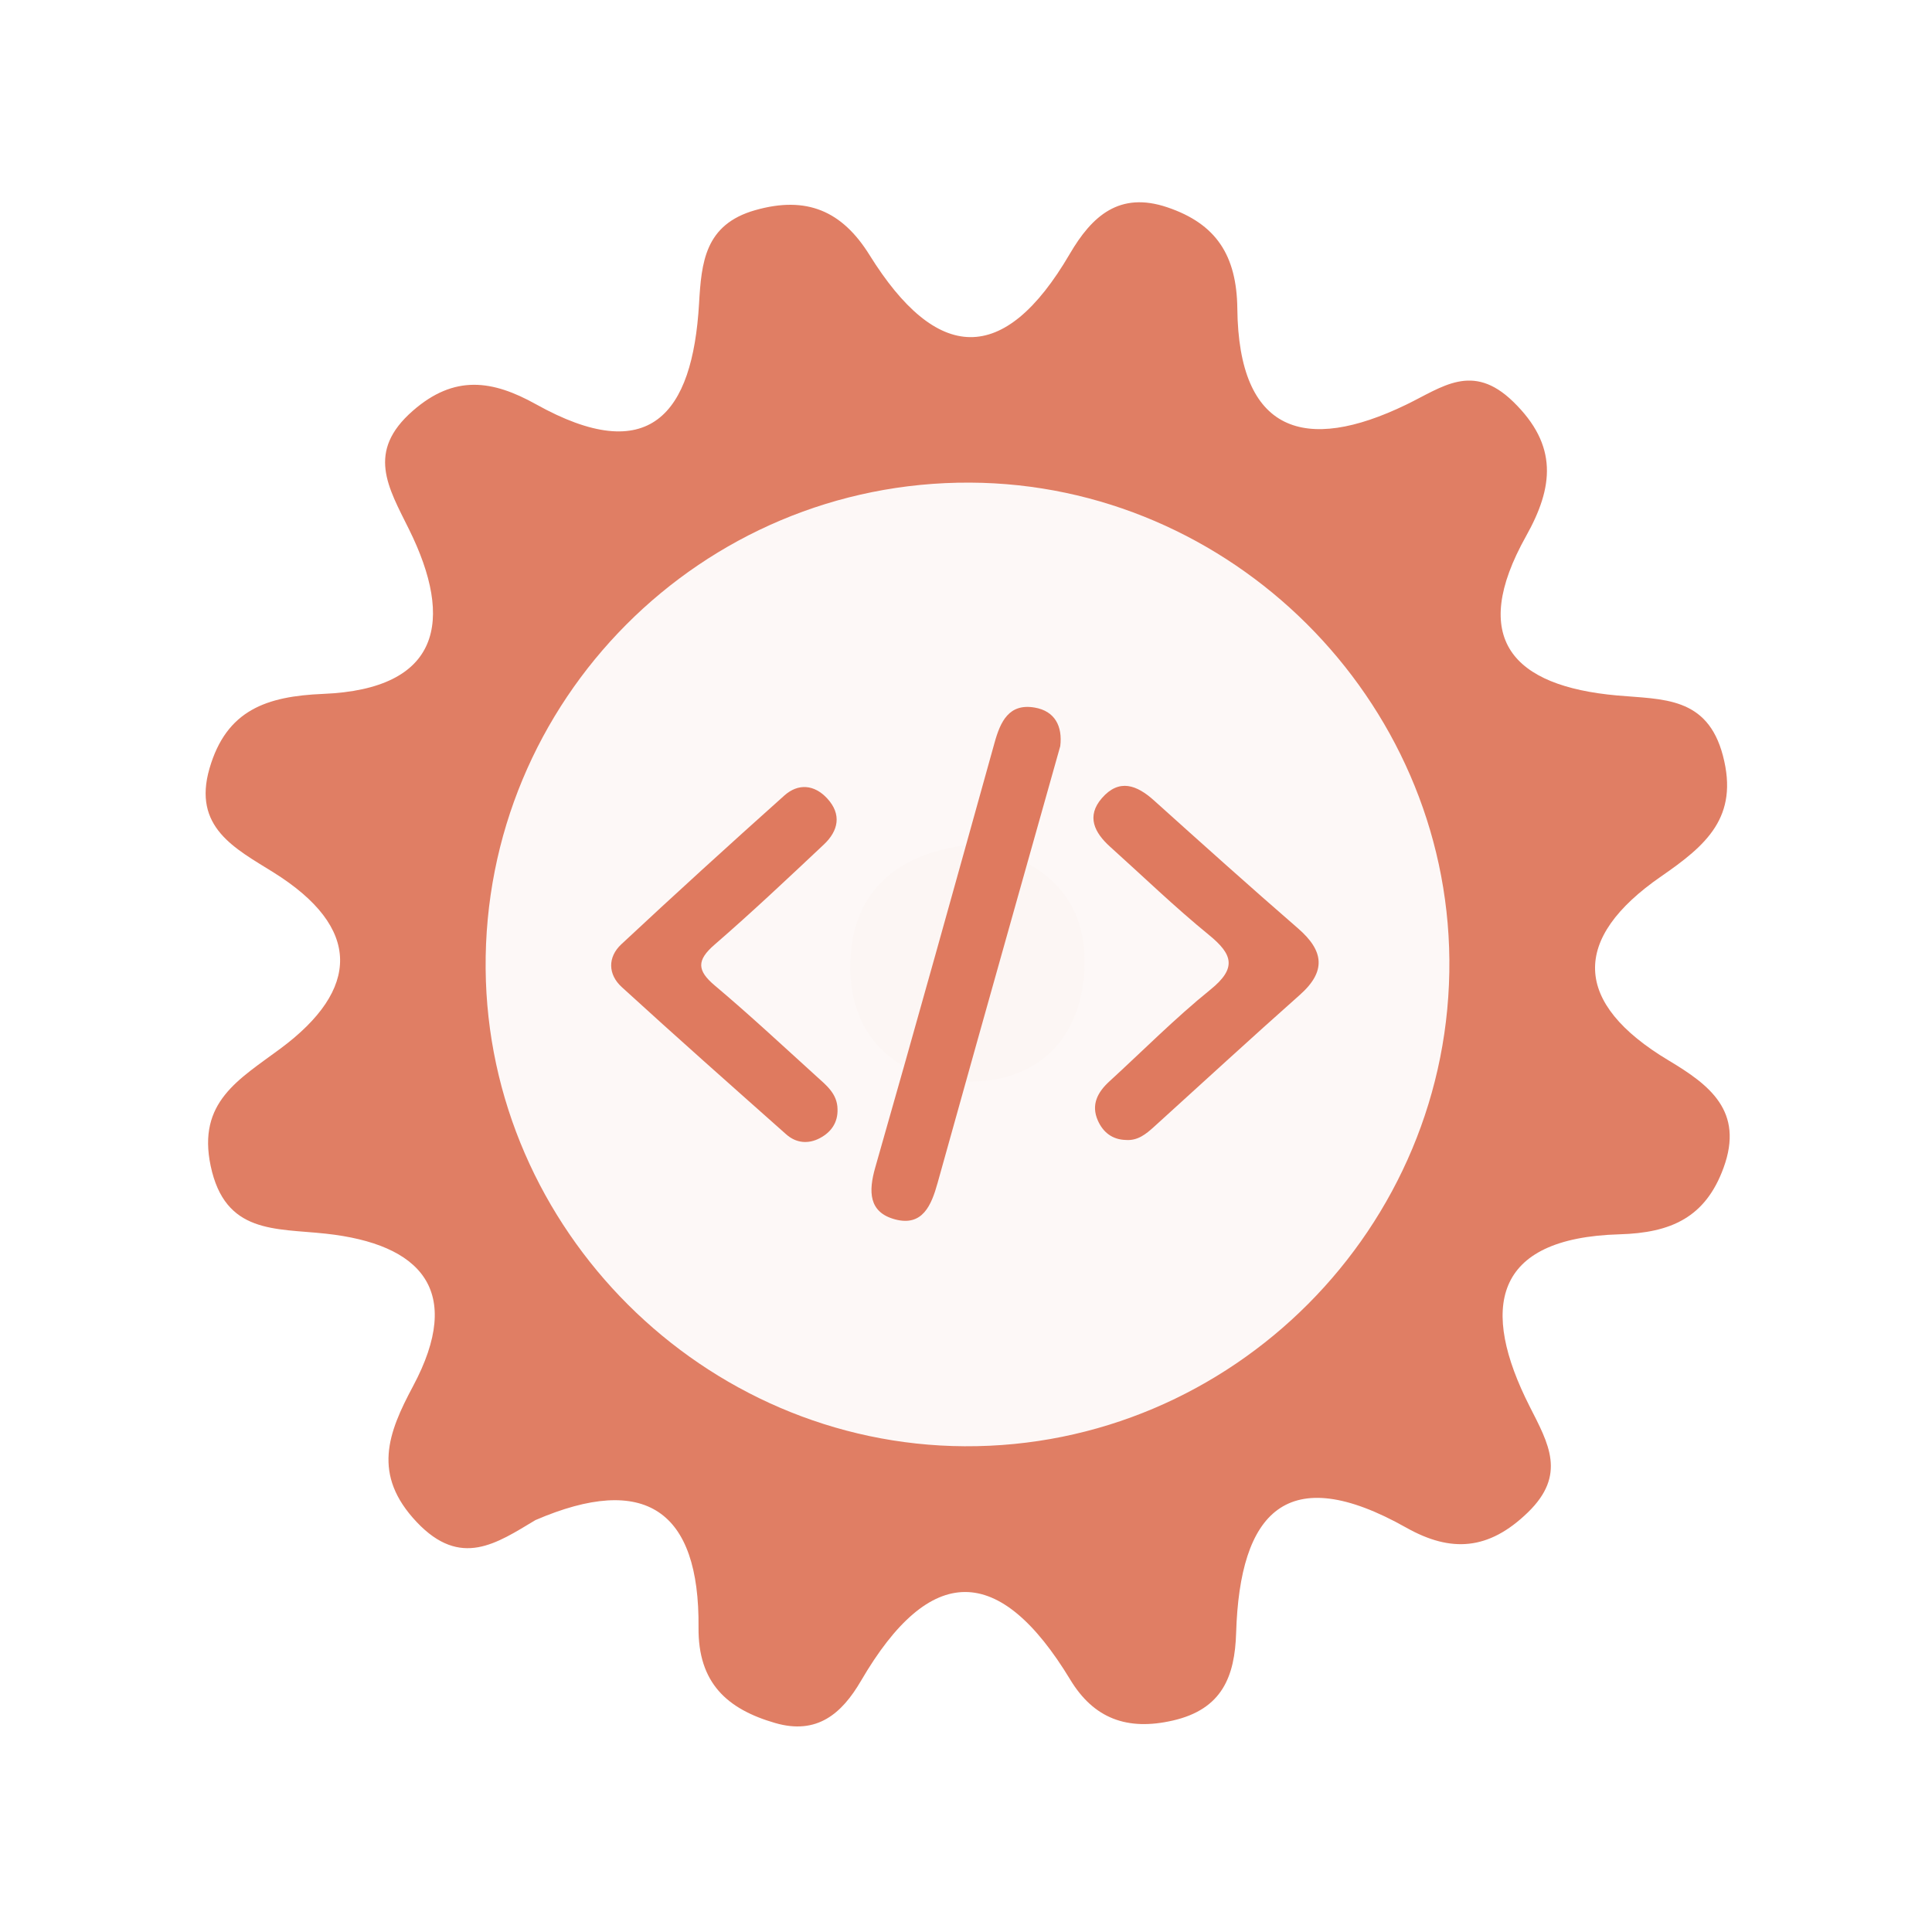
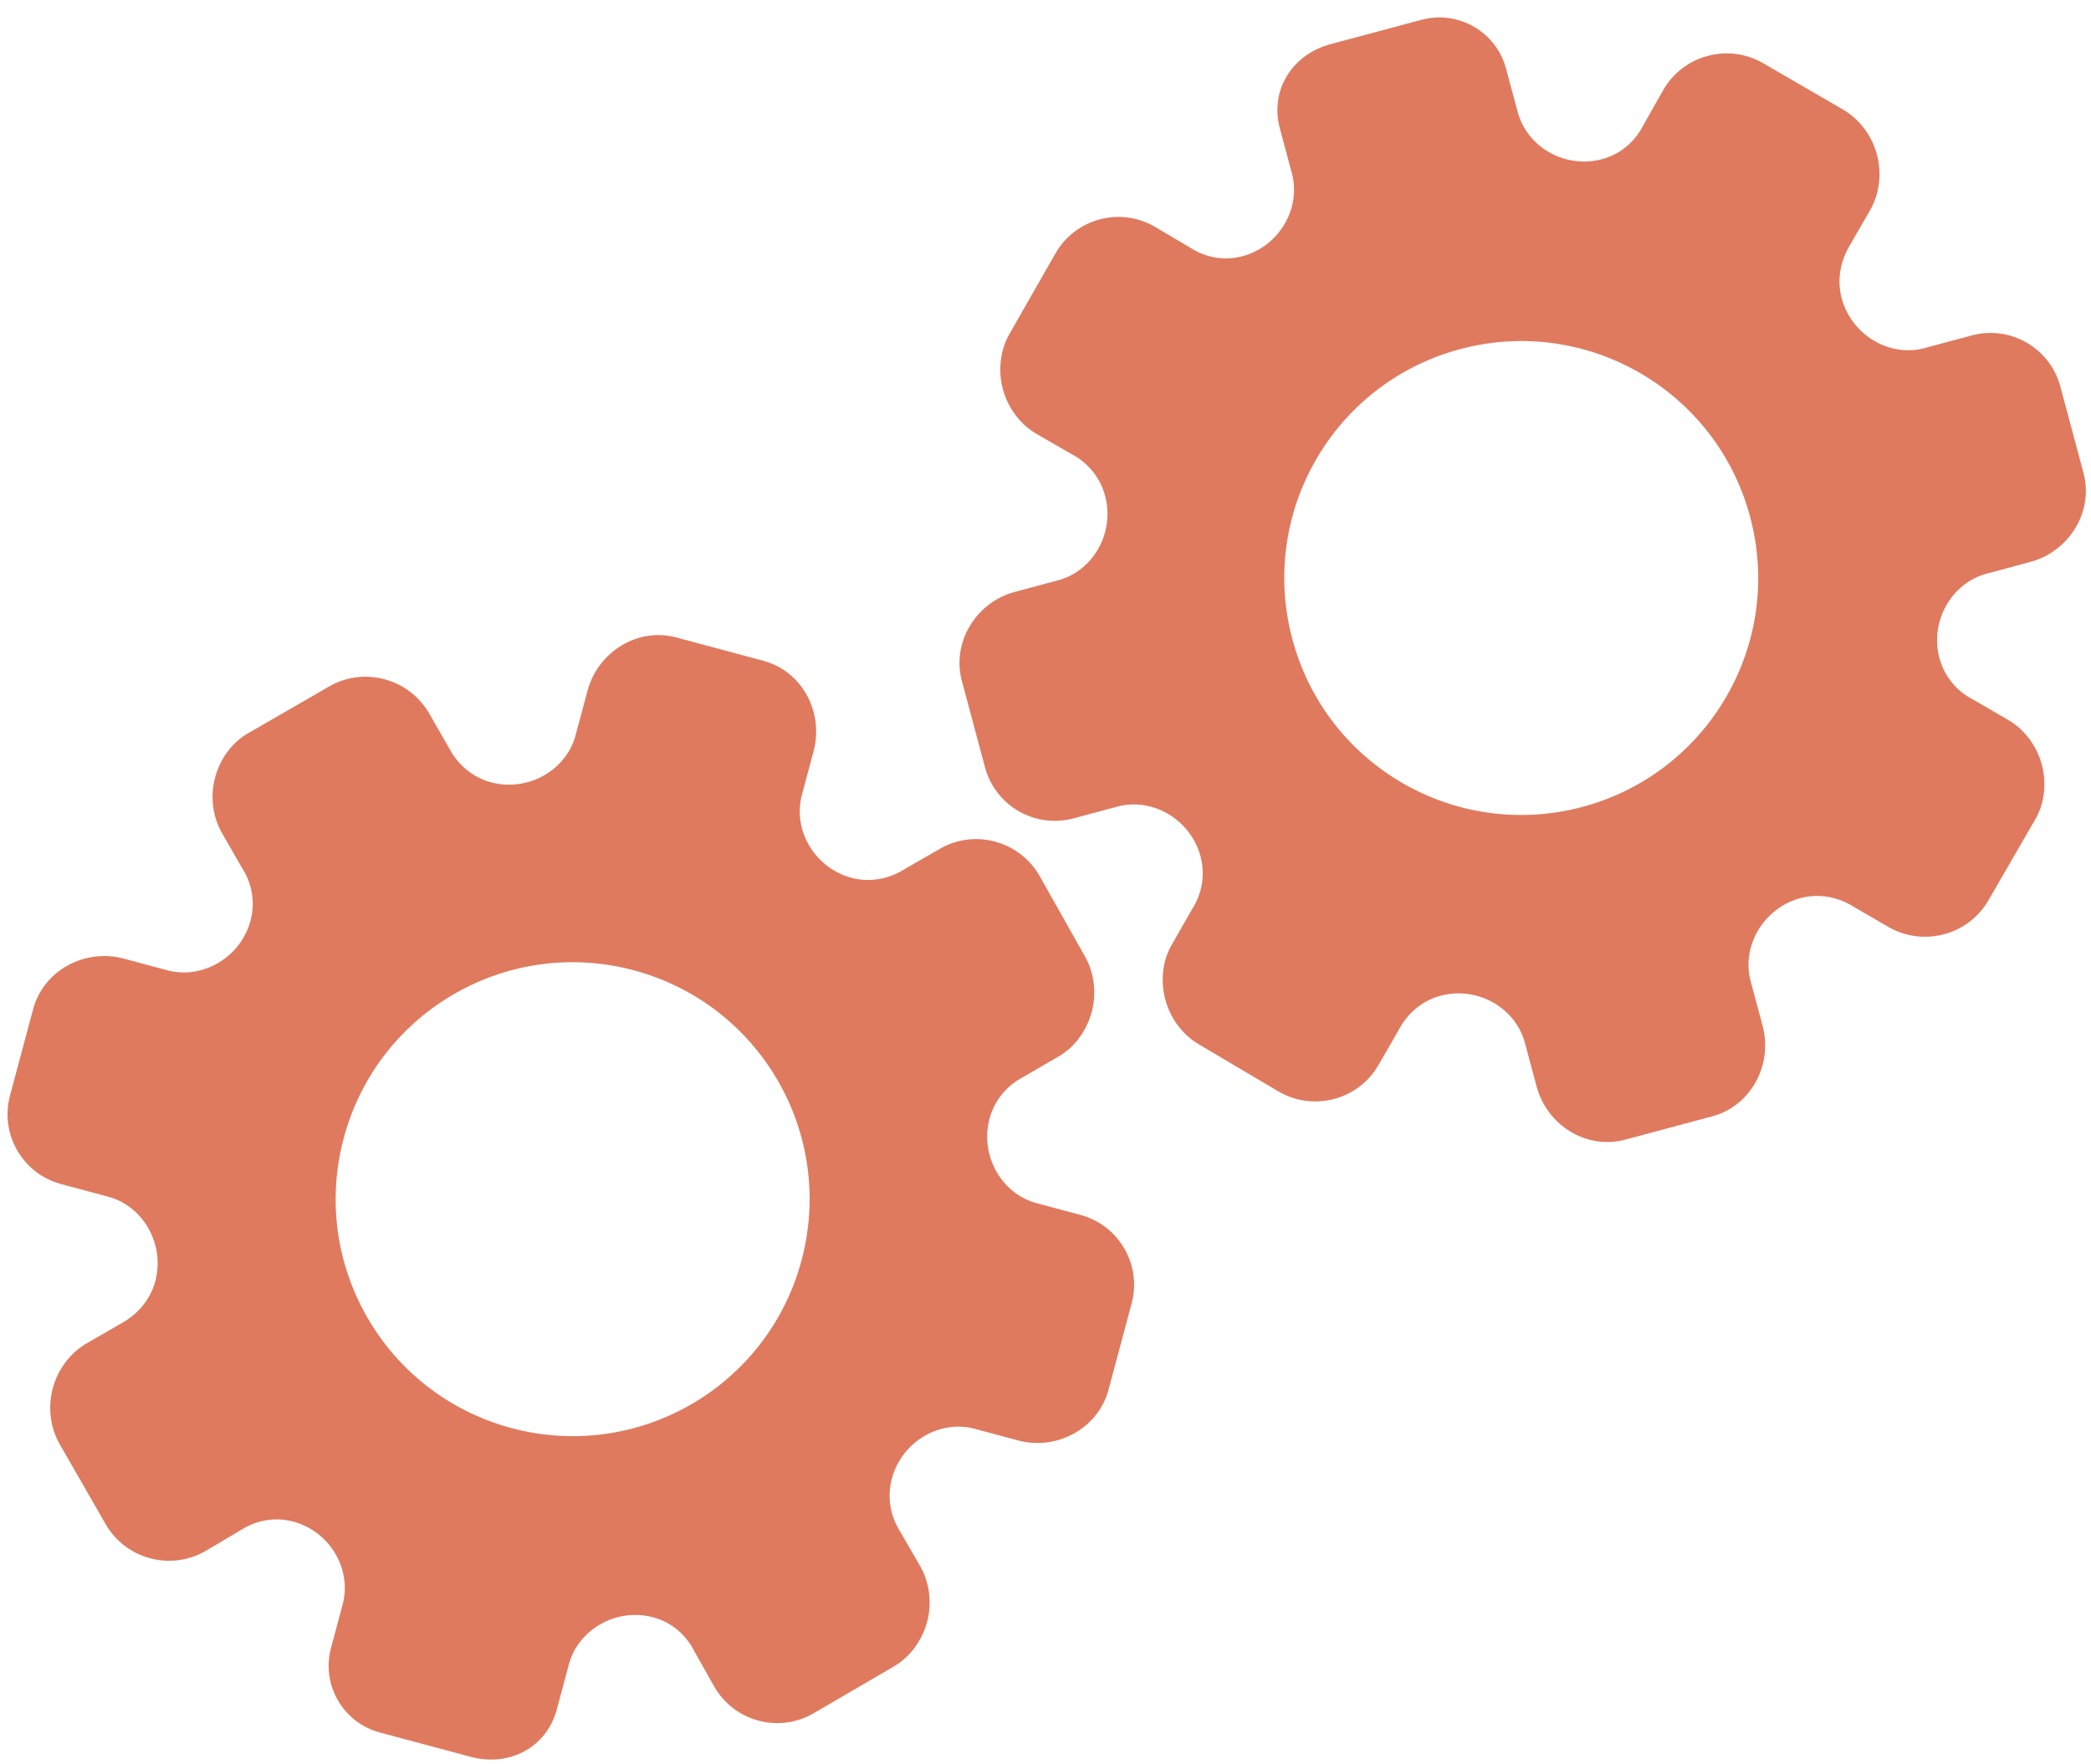
- <svg xmlns="http://www.w3.org/2000/svg" version="1.1" id="Calque_1" x="0px" y="0px" viewBox="0 0 400 400" style="enable-background:new 0 0 400 400;" xml:space="preserve">
+ <svg xmlns="http://www.w3.org/2000/svg" version="1.1" id="Calque_1" x="0px" y="0px" viewBox="0 0 56.483 47.636" style="enable-background:new 0 0 56.483 47.636;" xml:space="preserve">
  <style type="text/css">
- 	.st0{fill:#E07E64;}
- 	.st1{fill:#FDF8F7;}
- 	.st2{fill:#FCF6F4;}
+ 	.st0{display:none;}
+ 	.st1{display:inline;}
+ 	.st2{fill:#FEFEFE;}
	.st3{fill:#DF7A5F;}
+ 	.st4{fill:#FEFDFD;}
+ 	.st5{fill:#DF7B61;}
+ 	.st6{display:none;fill:#DF7A5F;}
</style>
+   <g class="st0">
+     <g class="st1">
+       <path class="st2" d="M-20.415,83.636c0-33.333,0-66.667,0-100c33.333,0,66.667,0,100,0c0,33.333,0,66.667,0,100    C46.252,83.636,12.918,83.636-20.415,83.636z M-2.367,77.461c4.241,0,8.027,0,11.636,0c1.779-3.334,2.089-6.999,4.275-9.976    c2.625-3.574,5.739-5.677,10.368-5.937c5.398-0.304,11.079-3.178,12.639-9.631c0.308-1.272,0.87-2.246,2.12-2.235    c2.648,0.022,4.441-1.862,6.113-3.216c1.438-1.164,1.912-1.662,3.857-0.977c2.262,0.797,4.822,0.029,6.54-1.993    c1.155-1.359,2.411-1.909,4.24-1.93c2.377-0.027,4.713-0.671,6.365-2.646c0.791-0.946,1.739-1.177,2.96-1.353    c3.048-0.44,6.243-1.687,7.515-4.375c1.187-2.509,2.479-5.589,0.742-8.699c-0.704-1.259-0.387-2.585,0.122-4.083    c0.578-1.697,0.475-3.862-0.021-5.629c-0.602-2.141-1.727-4.599-4.127-5.022c-2.211-0.389-2.393-2.065-3.005-3.334    c-1.494-3.095-3.744-5.012-7.059-5.8c-2.075-0.494-4.041-1.496-5.064-3.327c-1.397-2.502-3.834-3.518-6.07-4.571    c-3.583-1.686-6.468-1.372-11.653-0.199c-1.333,0.302-2.636-0.042-4.11-0.765c-5.453-2.677-11.21-3.44-16.734-0.075    c-1.717,1.046-2.98,0.963-4.878,0.415C10.235-9.1,6.159-8.571,2.907-5.192c-0.923,0.96-1.88,1.888-2.824,2.828    c-1.166,0-2.364-0.177-3.491,0.031C-8.088-1.468-13.643,4.563-14.374,9.605c-0.146,1.01-0.21,1.833-1.054,2.586    c-3.631,3.236-3.989,7.114-1.668,11.183c0.933,1.634,0.977,2.873,0.049,4.468c-0.683,1.175-1.114,2.575-1.332,3.927    c-0.585,3.624,1.395,6.138,3.964,8.315c0,0.688-0.004,1.35,0.001,2.013c0.033,4.686,1.964,8.413,6.307,10.213    c2.786,1.155,5.283,2.569,7.753,4.249c1.407,0.957,1.606,1.384,1.088,3.09c-0.529,1.742-0.611,3.693-1.043,5.56    c-0.421,1.819-0.309,3.71-1.007,5.593C-2.061,72.811-2.032,75.106-2.367,77.461z" />
+       <path class="st3" d="M-2.367,77.461c0.335-2.355,0.306-4.65,1.05-6.658c0.698-1.883,0.586-3.774,1.007-5.593    c0.432-1.867,0.513-3.818,1.043-5.56c0.519-1.707,0.319-2.133-1.088-3.09c-2.469-1.68-4.967-3.094-7.753-4.249    c-4.343-1.8-6.274-5.527-6.307-10.213c-0.005-0.663-0.001-1.325-0.001-2.013c-2.569-2.177-4.549-4.691-3.964-8.315    c0.218-1.352,0.649-2.752,1.332-3.927c0.928-1.595,0.884-2.834-0.049-4.468c-2.322-4.069-1.963-7.947,1.668-11.183    c0.844-0.753,0.908-1.576,1.054-2.586C-13.643,4.563-8.088-1.468-3.408-2.333c1.127-0.208,2.326-0.031,3.493-0.03    c0.943-0.941,1.899-1.869,2.822-2.829C6.159-8.571,10.235-9.1,14.405-7.896c1.898,0.548,3.161,0.631,4.878-0.415    c5.523-3.366,11.281-2.602,16.734,0.075c1.474,0.724,2.777,1.067,4.11,0.765c5.185-1.173,8.07-1.487,11.653,0.199    c2.236,1.052,4.673,2.069,6.07,4.571c1.023,1.831,2.989,2.833,5.064,3.327c3.315,0.788,5.566,2.705,7.059,5.8    c0.612,1.269,0.794,2.945,3.005,3.334c2.4,0.423,3.525,2.881,4.127,5.022c0.497,1.767,0.599,3.932,0.021,5.629    c-0.51,1.498-0.826,2.824-0.122,4.083c1.737,3.109,0.445,6.19-0.742,8.699c-1.272,2.689-4.467,3.935-7.515,4.375    c-1.221,0.176-2.169,0.407-2.96,1.353c-1.652,1.975-3.987,2.618-6.365,2.646c-1.829,0.021-3.085,0.57-4.24,1.93    c-1.718,2.022-4.278,2.79-6.54,1.993c-1.945-0.686-2.419-0.188-3.857,0.977c-1.672,1.354-3.466,3.239-6.113,3.216    c-1.25-0.011-1.812,0.964-2.12,2.235c-1.561,6.453-7.241,9.327-12.639,9.631c-4.629,0.26-7.743,2.363-10.368,5.937    c-2.187,2.977-2.497,6.642-4.275,9.976C5.66,77.461,1.874,77.461-2.367,77.461z M35.599,3.732    c-0.091,2.616-0.673,4.597-1.425,4.794c-2.11,0.552-3.856-0.016-5.023-1.956c-0.9,0.9-1.722,1.722-2.737,2.737    c2.321,0.954,2.704,2.929,2.019,4.889c-0.75,2.145-3.109,1.171-4.758,1.55c0,1.342,0,2.457,0,3.785    c1.683,0.35,4.034-0.578,4.774,1.564c0.672,1.946,0.05,3.84-1.897,4.956c0.908,0.931,1.718,1.76,2.88,2.95    c1.001-1.033,1.986-2.05,2.983-3.08c0.882,0.597,2.266,1.089,2.861,2.062c0.593,0.972,0.396,2.426,0.523,3.488    c1.394,0,2.506,0,3.916,0c-0.86-3.268,0.707-4.907,3.507-5.699c0.939,0.939,1.879,1.879,2.891,2.891    c0.765-0.849,1.529-1.698,2.395-2.659c-1.783-1.064-2.479-2.941-1.822-4.869c0.727-2.133,3.056-1.298,4.661-1.569    c0-1.457,0-2.682,0-3.892c-1.814-0.139-3.796,0.487-4.587-1.437c-0.847-2.057-0.045-3.832,1.909-5.042    c-0.905-0.871-1.737-1.671-2.776-2.672c-0.899,2.303-2.928,2.611-4.836,1.979c-2.144-0.71-1.237-3.075-1.572-4.771    C38.162,3.732,37.047,3.732,35.599,3.732z M15.411,47.636c0.057-0.745,0.07-1.521,0.182-2.282c0.326-2.228,0.98-2.632,3.132-2.766    c1.418-0.089,2.045,0.793,2.873,1.548c0.178,0.162,0.45,0.222,0.126,0.07c1.102-0.778,1.998-1.411,3.113-2.199    c-2.437-1.083-2.687-3.013-2.168-4.747c0.573-1.914,2.515-1.708,4.178-1.65c0.239,0.008,0.491-0.341,0.546-0.382    c0-1.254,0-2.364,0-3.424c-1.675-0.462-3.689,0.531-4.566-1.461c-0.945-2.148,0.036-3.9,1.276-4.817    c-0.845-1.057-1.518-1.899-2.229-2.788c-0.959,1.005-1.868,1.959-2.751,2.883c-1.09-0.728-2.462-1.212-3.082-2.179    c-0.621-0.967-0.49-2.416-0.719-3.835c-1.317,0.076-2.538,0.147-4.019,0.232c1.34,3.573-1.046,4.604-3.778,5.851    c-0.706-0.795-1.649-1.856-2.353-2.65c-0.882,0.676-1.767,1.355-2.827,2.168c2.235,1.114,2.659,2.891,2.19,4.736    c-0.668,2.626-3.385,1.191-4.791,1.869c0,1.417,0,2.532,0,3.71c1.795,0.336,4.064-0.552,4.788,1.737    c0.623,1.97-0.286,3.681-1.585,4.581c0.777,1.063,1.43,1.957,2.092,2.861c1.221-1.255,2.08-2.238,3.912-2.142    c3.767,0.197,2.045,3.439,2.901,5.075C13.092,47.636,14.089,47.636,15.411,47.636z" />
+       <path class="st4" d="M35.599,3.732c1.448,0,2.563,0,3.885,0c0.335,1.696-0.573,4.061,1.572,4.771    c1.909,0.632,3.937,0.324,4.836-1.979c1.039,1,1.871,1.801,2.776,2.672c-1.955,1.209-2.756,2.984-1.909,5.042    c0.792,1.923,2.773,1.298,4.587,1.437c0,1.21,0,2.435,0,3.892c-1.605,0.272-3.934-0.564-4.661,1.569    c-0.657,1.928,0.039,3.805,1.822,4.869c-0.866,0.961-1.631,1.811-2.395,2.659c-1.012-1.012-1.951-1.951-2.891-2.891    c-2.799,0.792-4.367,2.432-3.507,5.699c-1.41,0-2.521,0-3.916,0c-0.127-1.062,0.07-2.516-0.523-3.488    c-0.594-0.973-1.978-1.464-2.861-2.062c-0.997,1.03-1.982,2.047-2.983,3.08c-1.161-1.19-1.971-2.02-2.88-2.95    c1.948-1.115,2.569-3.009,1.897-4.956c-0.739-2.142-3.091-1.214-4.774-1.564c0-1.329,0-2.444,0-3.785    c1.649-0.379,4.008,0.595,4.758-1.55c0.685-1.961,0.301-3.935-2.019-4.889c1.015-1.015,1.837-1.837,2.737-2.737    c1.167,1.939,2.913,2.508,5.023,1.956C34.926,8.329,35.508,6.347,35.599,3.732z M43.585,17.419    c-0.464-3.342-2.692-5.906-6.214-5.721c-3.357,0.177-5.91,2.63-5.724,6.152c0.177,3.357,2.63,5.91,6.152,5.724    C41.156,23.397,43.494,20.955,43.585,17.419z" />
+       <path class="st4" d="M15.411,47.636c-1.323,0-2.319,0-3.556,0c-0.856-1.636,0.866-4.878-2.901-5.075    c-1.833-0.096-2.692,0.888-3.912,2.142c-0.661-0.905-1.314-1.798-2.092-2.861c1.3-0.901,2.209-2.612,1.585-4.581    c-0.724-2.289-2.994-1.4-4.788-1.737c0-1.178,0-2.293,0-3.71c1.406-0.678,4.123,0.756,4.791-1.869    c0.469-1.845,0.045-3.623-2.19-4.736c1.06-0.813,1.945-1.492,2.827-2.168c0.704,0.793,1.647,1.855,2.353,2.65    c2.731-1.247,5.118-2.278,3.778-5.851c1.48-0.086,2.702-0.156,4.019-0.232c0.228,1.419,0.098,2.868,0.719,3.835    c0.62,0.966,1.992,1.451,3.082,2.179c0.882-0.925,1.792-1.878,2.751-2.883c0.711,0.889,1.384,1.731,2.229,2.788    c-1.24,0.917-2.22,2.669-1.276,4.817c0.876,1.993,2.891,1,4.566,1.461c0,1.059,0,2.17,0,3.424    c-0.055,0.041-0.307,0.39-0.546,0.382c-1.663-0.058-3.606-0.264-4.178,1.65c-0.519,1.734-0.268,3.664,2.168,4.747    c-1.115,0.788-2.011,1.42-3.113,2.199c0.325,0.151,0.052,0.092-0.126-0.07c-0.828-0.755-1.456-1.636-2.873-1.548    c-2.153,0.135-2.806,0.538-3.132,2.766C15.482,46.115,15.468,46.891,15.411,47.636z M19.585,33.633    c-0.04-3.107-2.762-5.982-6.003-5.988c-3.107-0.006-5.982,2.752-5.988,5.993c-0.006,3.107,2.752,5.982,5.993,5.988    C16.695,39.632,19.534,36.874,19.585,33.633z" />
+       <path class="st5" d="M43.585,17.419c-0.091,3.537-2.429,5.978-5.786,6.155c-3.522,0.185-5.975-2.367-6.152-5.724    c-0.185-3.522,2.367-5.975,5.724-6.152C40.893,11.512,43.121,14.076,43.585,17.419z" />
+       <path class="st5" d="M19.585,33.633c-0.051,3.241-2.891,5.998-5.997,5.993c-3.241-0.006-5.998-2.88-5.993-5.988    c0.006-3.241,2.88-5.998,5.988-5.993C16.823,27.652,19.545,30.526,19.585,33.633z" />
+     </g>
+   </g>
+   <rect x="-2.415" y="16.636" class="st6" width="30" height="33" />
+   <rect x="22.585" y="2.636" class="st6" width="30" height="31" />
  <g>
-     <g>
-       <g>
-         <path class="st0" d="M110.858,314.719c-8.038,4.814-15.47,10.036-24.568,0.423c-9.286-9.811-5.974-18.432-0.779-28.137     c10.606-19.841,1.644-29.449-18.072-31.589c-10.493-1.143-20.845,0.098-23.824-14.032c-2.784-13.21,5.812-17.873,14.456-24.289     c16.449-12.214,16.957-25.001-1.499-36.506c-7.894-4.925-16.748-9.302-13.189-21.52c3.508-12.059,11.781-14.917,23.535-15.406     c24.298-1.003,27.139-15.13,17.773-34.05c-4.334-8.757-8.909-16.093,0.771-24.556c8.637-7.563,16.538-6.357,25.508-1.358     c23.468,13.092,32.419,2.142,33.76-20.827c0.497-8.498,1.168-16.391,11.626-19.359c10.668-3.035,17.997,0.168,23.668,9.28     c13.854,22.263,27.8,23.154,41.456-0.217c4.586-7.844,10.272-13.012,20.199-9.657c10.107,3.41,14.372,9.939,14.497,20.993     c0.279,25.652,13.968,30.028,34.973,19.865c7.442-3.599,13.688-8.803,22.107-0.644c9.41,9.115,8.362,17.761,2.703,27.86     c-11.873,21.216-2.847,31.065,18.874,32.999c9.409,0.844,18.649,0.169,21.878,12.452c3.353,12.746-3.481,18.574-12.785,25.001     c-18.686,12.906-18.314,26.234,1.57,38.123c8.446,5.056,15.626,10.483,11.352,22.198c-3.744,10.29-10.871,13.483-21.536,13.784     c-26.393,0.757-28.841,15.461-18.63,35.605c3.949,7.783,7.702,14.18-0.379,21.998c-8.065,7.803-15.854,8.369-25.17,3.121     c-24.727-13.925-34.44-3.195-35.204,21.773c-0.273,9.028-2.88,15.835-13.113,18.173c-9.47,2.175-16.371-0.438-21.219-8.446     c-14.651-24.192-29.025-24.327-43.339,0.225c-3.987,6.835-9.126,11.224-17.743,8.74c-9.974-2.876-16.004-8.301-15.891-19.781     C144.861,312.689,133.548,304.933,110.858,314.719z" />
-         <path class="st1" d="M300.076,198.691c0.49,55.42-44.98,101.05-100.37,100.74c-54.01-0.3-98.69-44.85-99.16-98.84     c-0.48-55.59,44.71-100.95,100.3-100.67C254.876,100.181,299.596,144.711,300.076,198.691z" />
-         <path class="st2" d="M201.566,174.821c13.89,2.81,23.26,10.52,22.99,24.77c-0.29,15.63-10.01,25.07-25.68,24.3     c-13.94-0.68-23.04-9.88-22.84-24.11C176.256,184.041,186.426,176.281,201.566,174.821z" />
-         <g>
-           <g>
-             <g>
-               <path class="st3" d="M219.515,154.478c-3.03,10.753-6.037,21.41-9.032,32.067c-5.466,19.455-10.952,38.902-16.366,58.373        c-1.279,4.603-3.106,9.073-8.823,7.536c-5.452-1.467-5.505-5.764-4.08-10.748c8.373-29.276,16.537-58.614,24.701-87.949        c1.216-4.371,2.982-8.18,8.312-7.261C218.417,147.217,220.012,150.383,219.515,154.478z" />
-               <path class="st3" d="M173.4,229.604c0.101,2.816-1.326,4.808-3.665,6.039c-2.407,1.268-4.913,1.035-6.974-0.799        c-11.387-10.113-22.793-20.207-34.033-30.481c-2.869-2.623-2.942-6.2-0.09-8.862c11.13-10.391,22.397-20.643,33.749-30.795        c2.885-2.578,6.227-2.278,8.885,0.61c3.04,3.303,2.304,6.699-0.699,9.526c-7.461,7.025-14.922,14.058-22.661,20.768        c-3.682,3.194-3.624,5.315,0.068,8.422c7.199,6.064,14.091,12.493,21.066,18.818        C171.076,224.693,173.349,226.451,173.4,229.604z" />
-               <path class="st3" d="M233.091,236.017c-2.805-0.071-4.721-1.598-5.793-4.022c-1.448-3.274-0.052-5.873,2.395-8.11        c6.948-6.358,13.598-13.084,20.909-18.988c5.505-4.447,4.639-7.304-0.309-11.334c-7.077-5.768-13.661-12.143-20.456-18.253        c-3.243-2.918-4.975-6.314-1.692-10.079c3.57-4.09,7.229-2.703,10.785,0.501c9.885,8.892,19.777,17.776,29.821,26.487        c5.327,4.62,5.887,8.863,0.369,13.758c-10.153,9.006-20.14,18.2-30.196,27.318        C237.258,234.805,235.548,236.206,233.091,236.017z" />
-             </g>
-           </g>
-         </g>
-       </g>
-     </g>
+     <path class="st3" d="M15.043,46.168l0.324-1.21c0.256-0.955,1.294-1.534,2.273-1.272c0.493,0.132,0.884,0.46,1.116,0.918   l0.537,0.953c0.539,0.945,1.749,1.269,2.688,0.72l2.162-1.261c0.43-0.248,0.764-0.695,0.9-1.203   c0.136-0.508,0.068-1.054-0.178-1.492l-0.53-0.918c-0.292-0.45-0.376-0.967-0.242-1.468c0.264-0.985,1.286-1.594,2.233-1.341   l1.178,0.316c1.04,0.279,2.158-0.321,2.439-1.368l0.625-2.333c0.279-1.041-0.339-2.112-1.38-2.391l-1.19-0.319   c-0.95-0.255-1.533-1.295-1.268-2.282c0.132-0.494,0.463-0.893,0.915-1.127l0.942-0.549c0.439-0.246,0.766-0.696,0.903-1.205   c0.136-0.509,0.068-1.056-0.179-1.495l-1.235-2.191c-0.543-0.939-1.757-1.264-2.689-0.721l-0.921,0.53   c-0.451,0.292-0.973,0.384-1.467,0.252c-0.989-0.265-1.593-1.287-1.337-2.243l0.314-1.172c0.283-1.057-0.306-2.165-1.357-2.447   l-1.175-0.315l-1.175-0.315c-1.043-0.28-2.115,0.384-2.399,1.44l-0.323,1.204c-0.256,0.955-1.299,1.533-2.283,1.269   c-0.496-0.133-0.903-0.473-1.148-0.951l-0.527-0.917c-0.546-0.938-1.762-1.264-2.696-0.722L6.713,19.8   c-0.439,0.245-0.767,0.694-0.903,1.202c-0.136,0.508-0.067,1.055,0.181,1.492l0.544,0.946c0.278,0.421,0.363,0.939,0.231,1.432   c-0.264,0.985-1.29,1.593-2.243,1.338l-1.178-0.316c-1.046-0.28-2.167,0.31-2.45,1.365L0.27,29.593   c-0.279,1.041,0.339,2.112,1.38,2.391l1.278,0.343c0.949,0.254,1.531,1.295,1.266,2.283c-0.132,0.494-0.473,0.899-0.946,1.153   l-0.92,0.531c-0.433,0.256-0.766,0.696-0.902,1.206s-0.068,1.057,0.178,1.495l1.252,2.18c0.542,0.939,1.754,1.264,2.693,0.722   l0.944-0.558c0.431-0.282,0.942-0.368,1.428-0.238c0.988,0.265,1.591,1.286,1.334,2.243l-0.314,1.171   c-0.266,0.994,0.324,2.016,1.318,2.283l1.256,0.336l1.173,0.314C13.736,47.744,14.762,47.217,15.043,46.168z M13.812,38.574   L13.812,38.574c-3.408-0.913-5.443-4.415-4.525-7.838c0.917-3.423,4.431-5.439,7.838-4.525l0,0l0,0   c3.408,0.913,5.443,4.415,4.525,7.838C20.733,37.472,17.22,39.488,13.812,38.574L13.812,38.574z" />
+     <path class="st3" d="M34.573,3.472l0.324,1.21c0.256,0.955-0.354,1.976-1.332,2.238c-0.493,0.132-0.995,0.044-1.426-0.237   l-0.942-0.556c-0.939-0.549-2.149-0.225-2.688,0.72L27.268,9.02c-0.248,0.43-0.314,0.984-0.178,1.492   c0.136,0.508,0.468,0.947,0.9,1.203l0.918,0.53c0.478,0.243,0.81,0.649,0.944,1.15c0.264,0.985-0.316,2.024-1.264,2.278   l-1.178,0.316c-1.04,0.279-1.708,1.357-1.428,2.404l0.625,2.333c0.279,1.041,1.349,1.659,2.391,1.38l1.19-0.319   c0.95-0.255,1.975,0.355,2.24,1.342c0.132,0.494,0.046,1.005-0.229,1.433l-0.541,0.947c-0.257,0.433-0.316,0.986-0.179,1.495   c0.136,0.509,0.47,0.949,0.903,1.205l2.165,1.28c0.94,0.542,2.153,0.217,2.689-0.721l0.532-0.92   c0.244-0.479,0.65-0.819,1.145-0.951c0.989-0.265,2.023,0.318,2.279,1.274l0.314,1.172c0.283,1.057,1.348,1.722,2.399,1.44   l1.175-0.315l1.175-0.315c1.043-0.28,1.64-1.39,1.357-2.447l-0.323-1.204c-0.256-0.955,0.359-1.977,1.343-2.241   c0.496-0.133,1.018-0.042,1.47,0.25l0.914,0.531c0.942,0.54,2.158,0.214,2.696-0.722l1.26-2.178   c0.258-0.432,0.317-0.984,0.181-1.492s-0.47-0.947-0.903-1.202L53.305,18.9c-0.451-0.226-0.784-0.632-0.916-1.124   c-0.264-0.985,0.321-2.025,1.274-2.28l1.178-0.316c1.046-0.28,1.722-1.352,1.439-2.407l-0.625-2.333   c-0.279-1.041-1.349-1.659-2.391-1.38l-1.278,0.343c-0.949,0.254-1.973-0.356-2.238-1.344c-0.132-0.494-0.04-1.015,0.243-1.471   l0.531-0.92c0.247-0.438,0.315-0.986,0.178-1.495c-0.136-0.509-0.469-0.949-0.902-1.206l-2.174-1.262   c-0.939-0.542-2.151-0.218-2.693,0.722L44.392,3.38C44.159,3.84,43.76,4.17,43.273,4.3c-0.988,0.265-2.021-0.319-2.277-1.276   l-0.314-1.171c-0.266-0.994-1.289-1.584-2.283-1.318l-1.256,0.336l-1.173,0.314C34.917,1.453,34.292,2.423,34.573,3.472z    M39.436,9.432L39.436,9.432c3.408-0.913,6.921,1.102,7.838,4.525s-1.118,6.925-4.525,7.838l0,0l0,0   c-3.408,0.913-6.921-1.102-7.838-4.525S36.028,10.346,39.436,9.432L39.436,9.432z" />
  </g>
  <g>
</g>
  <g>
</g>
  <g>
</g>
  <g>
</g>
  <g>
</g>
  <g>
</g>
  <g>
</g>
  <g>
</g>
  <g>
</g>
  <g>
</g>
  <g>
</g>
  <g>
</g>
  <g>
</g>
  <g>
</g>
  <g>
</g>
</svg>
